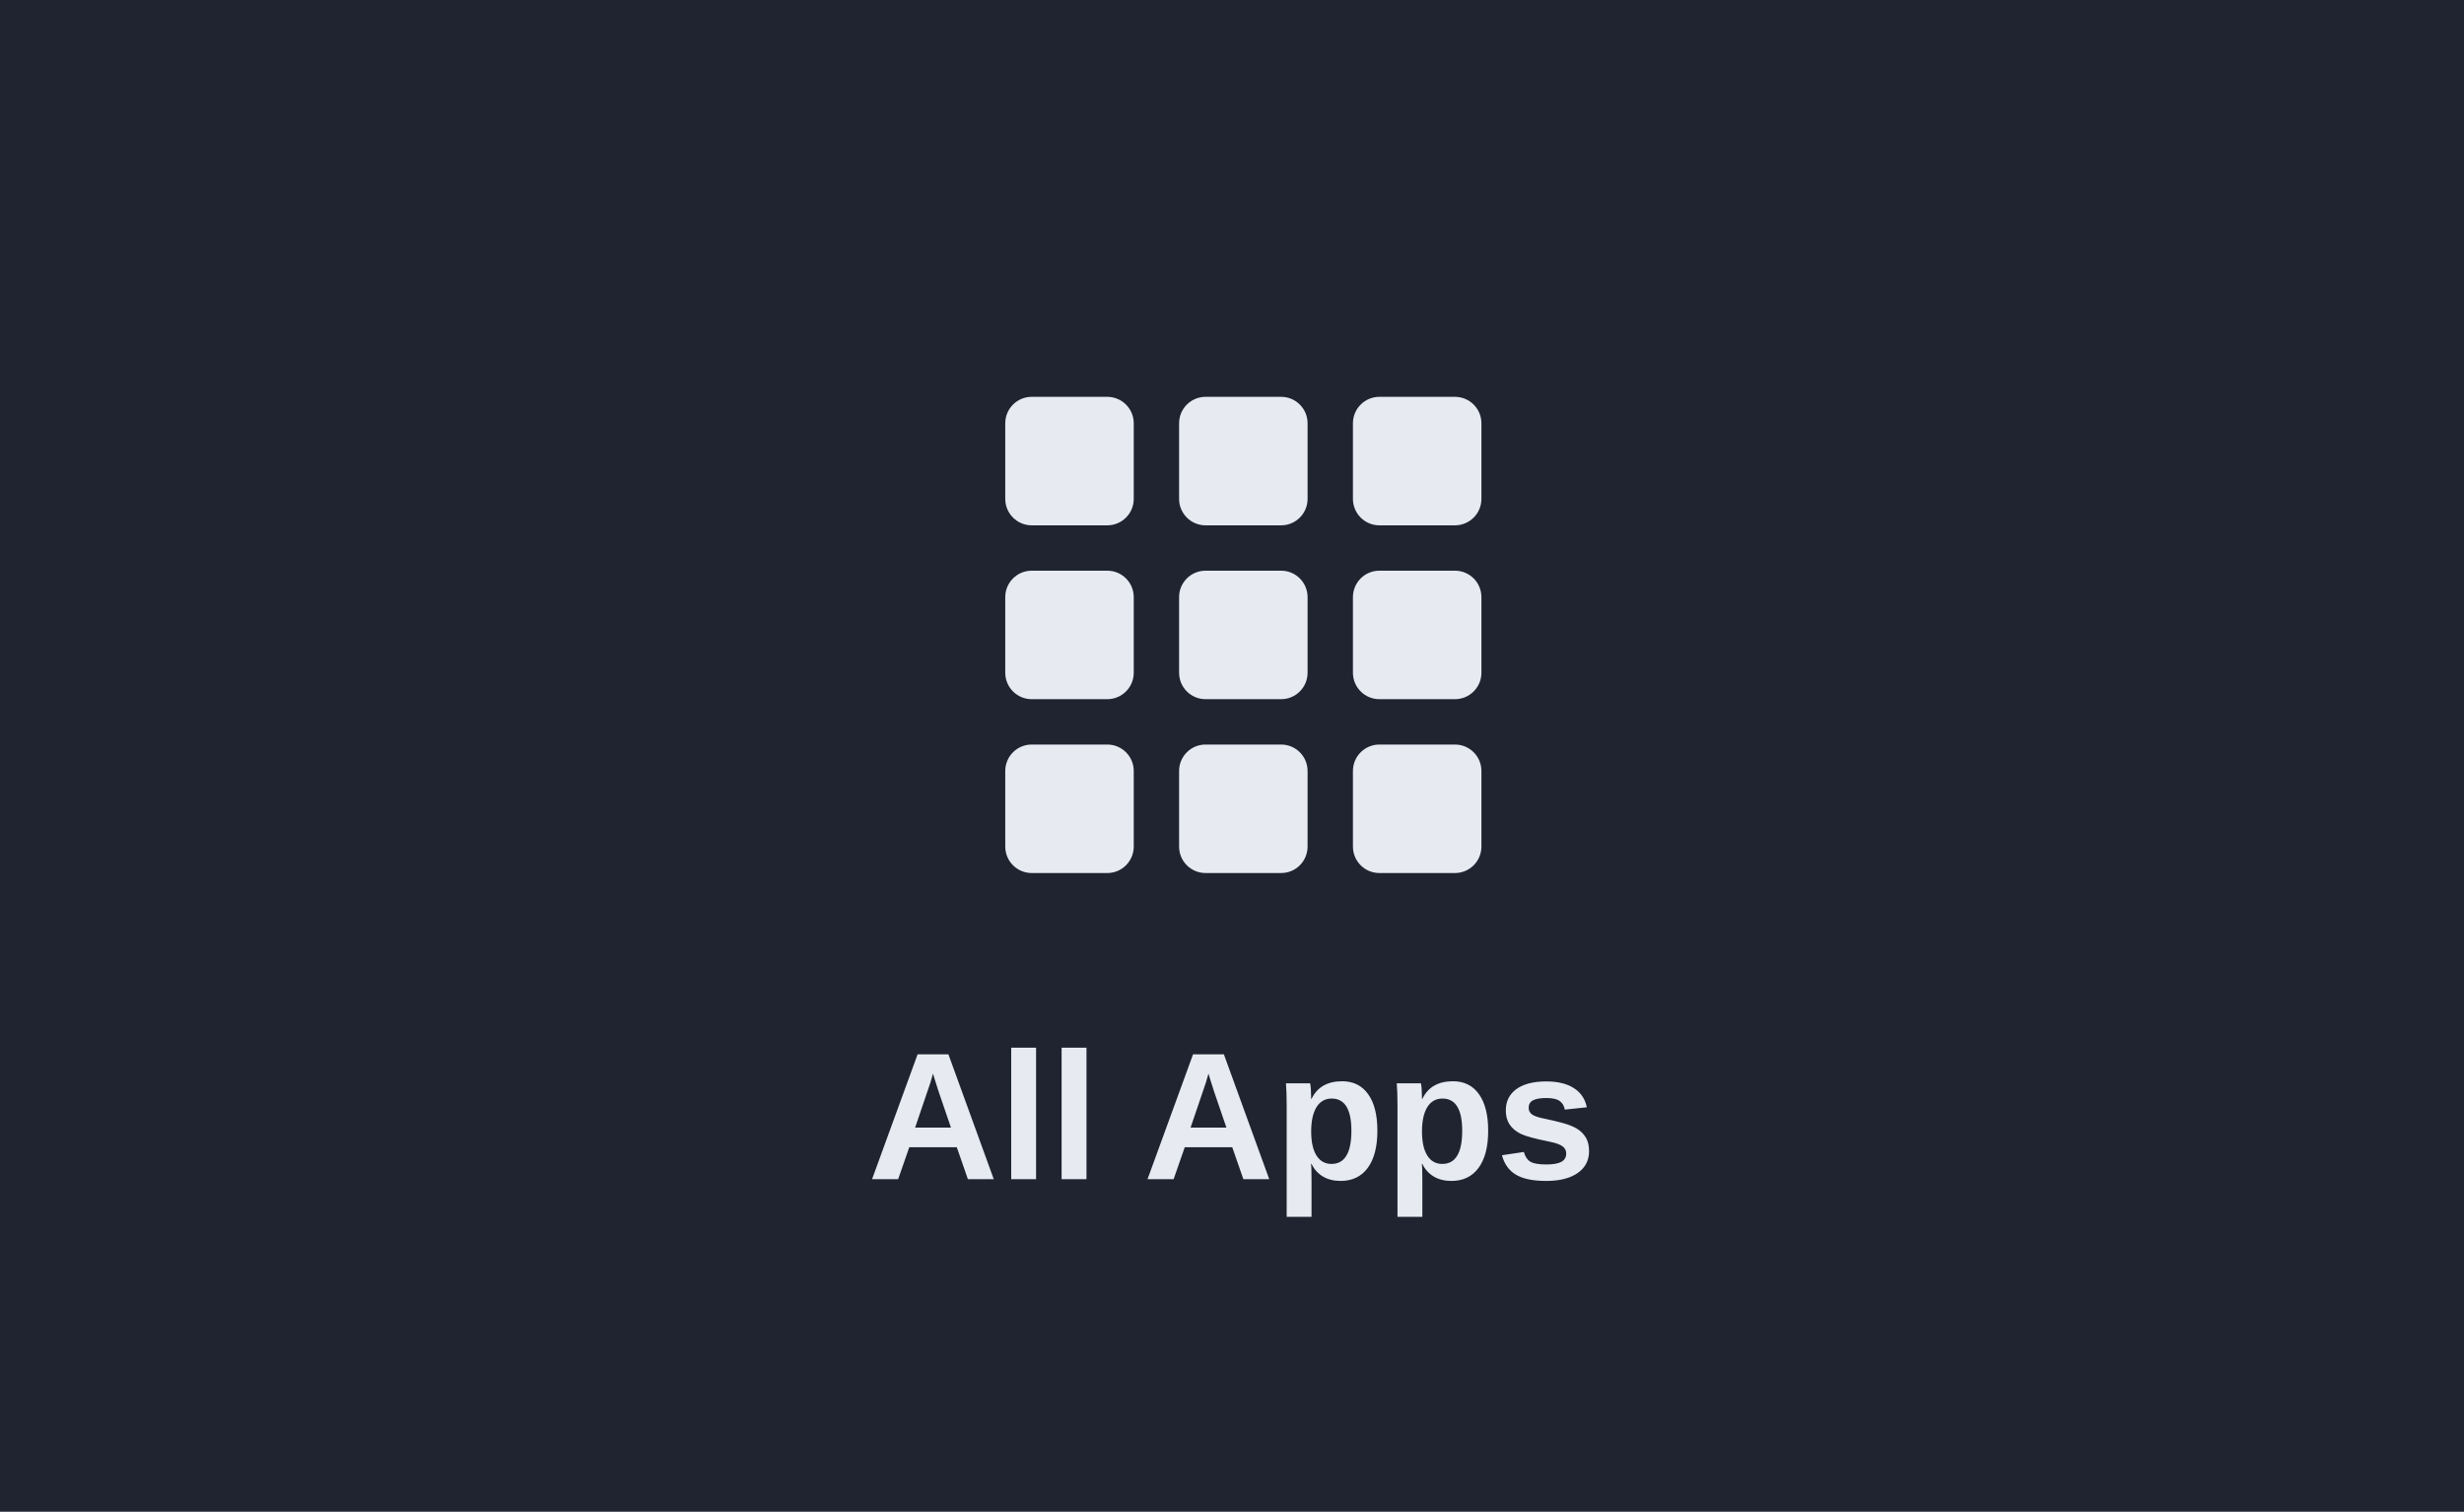
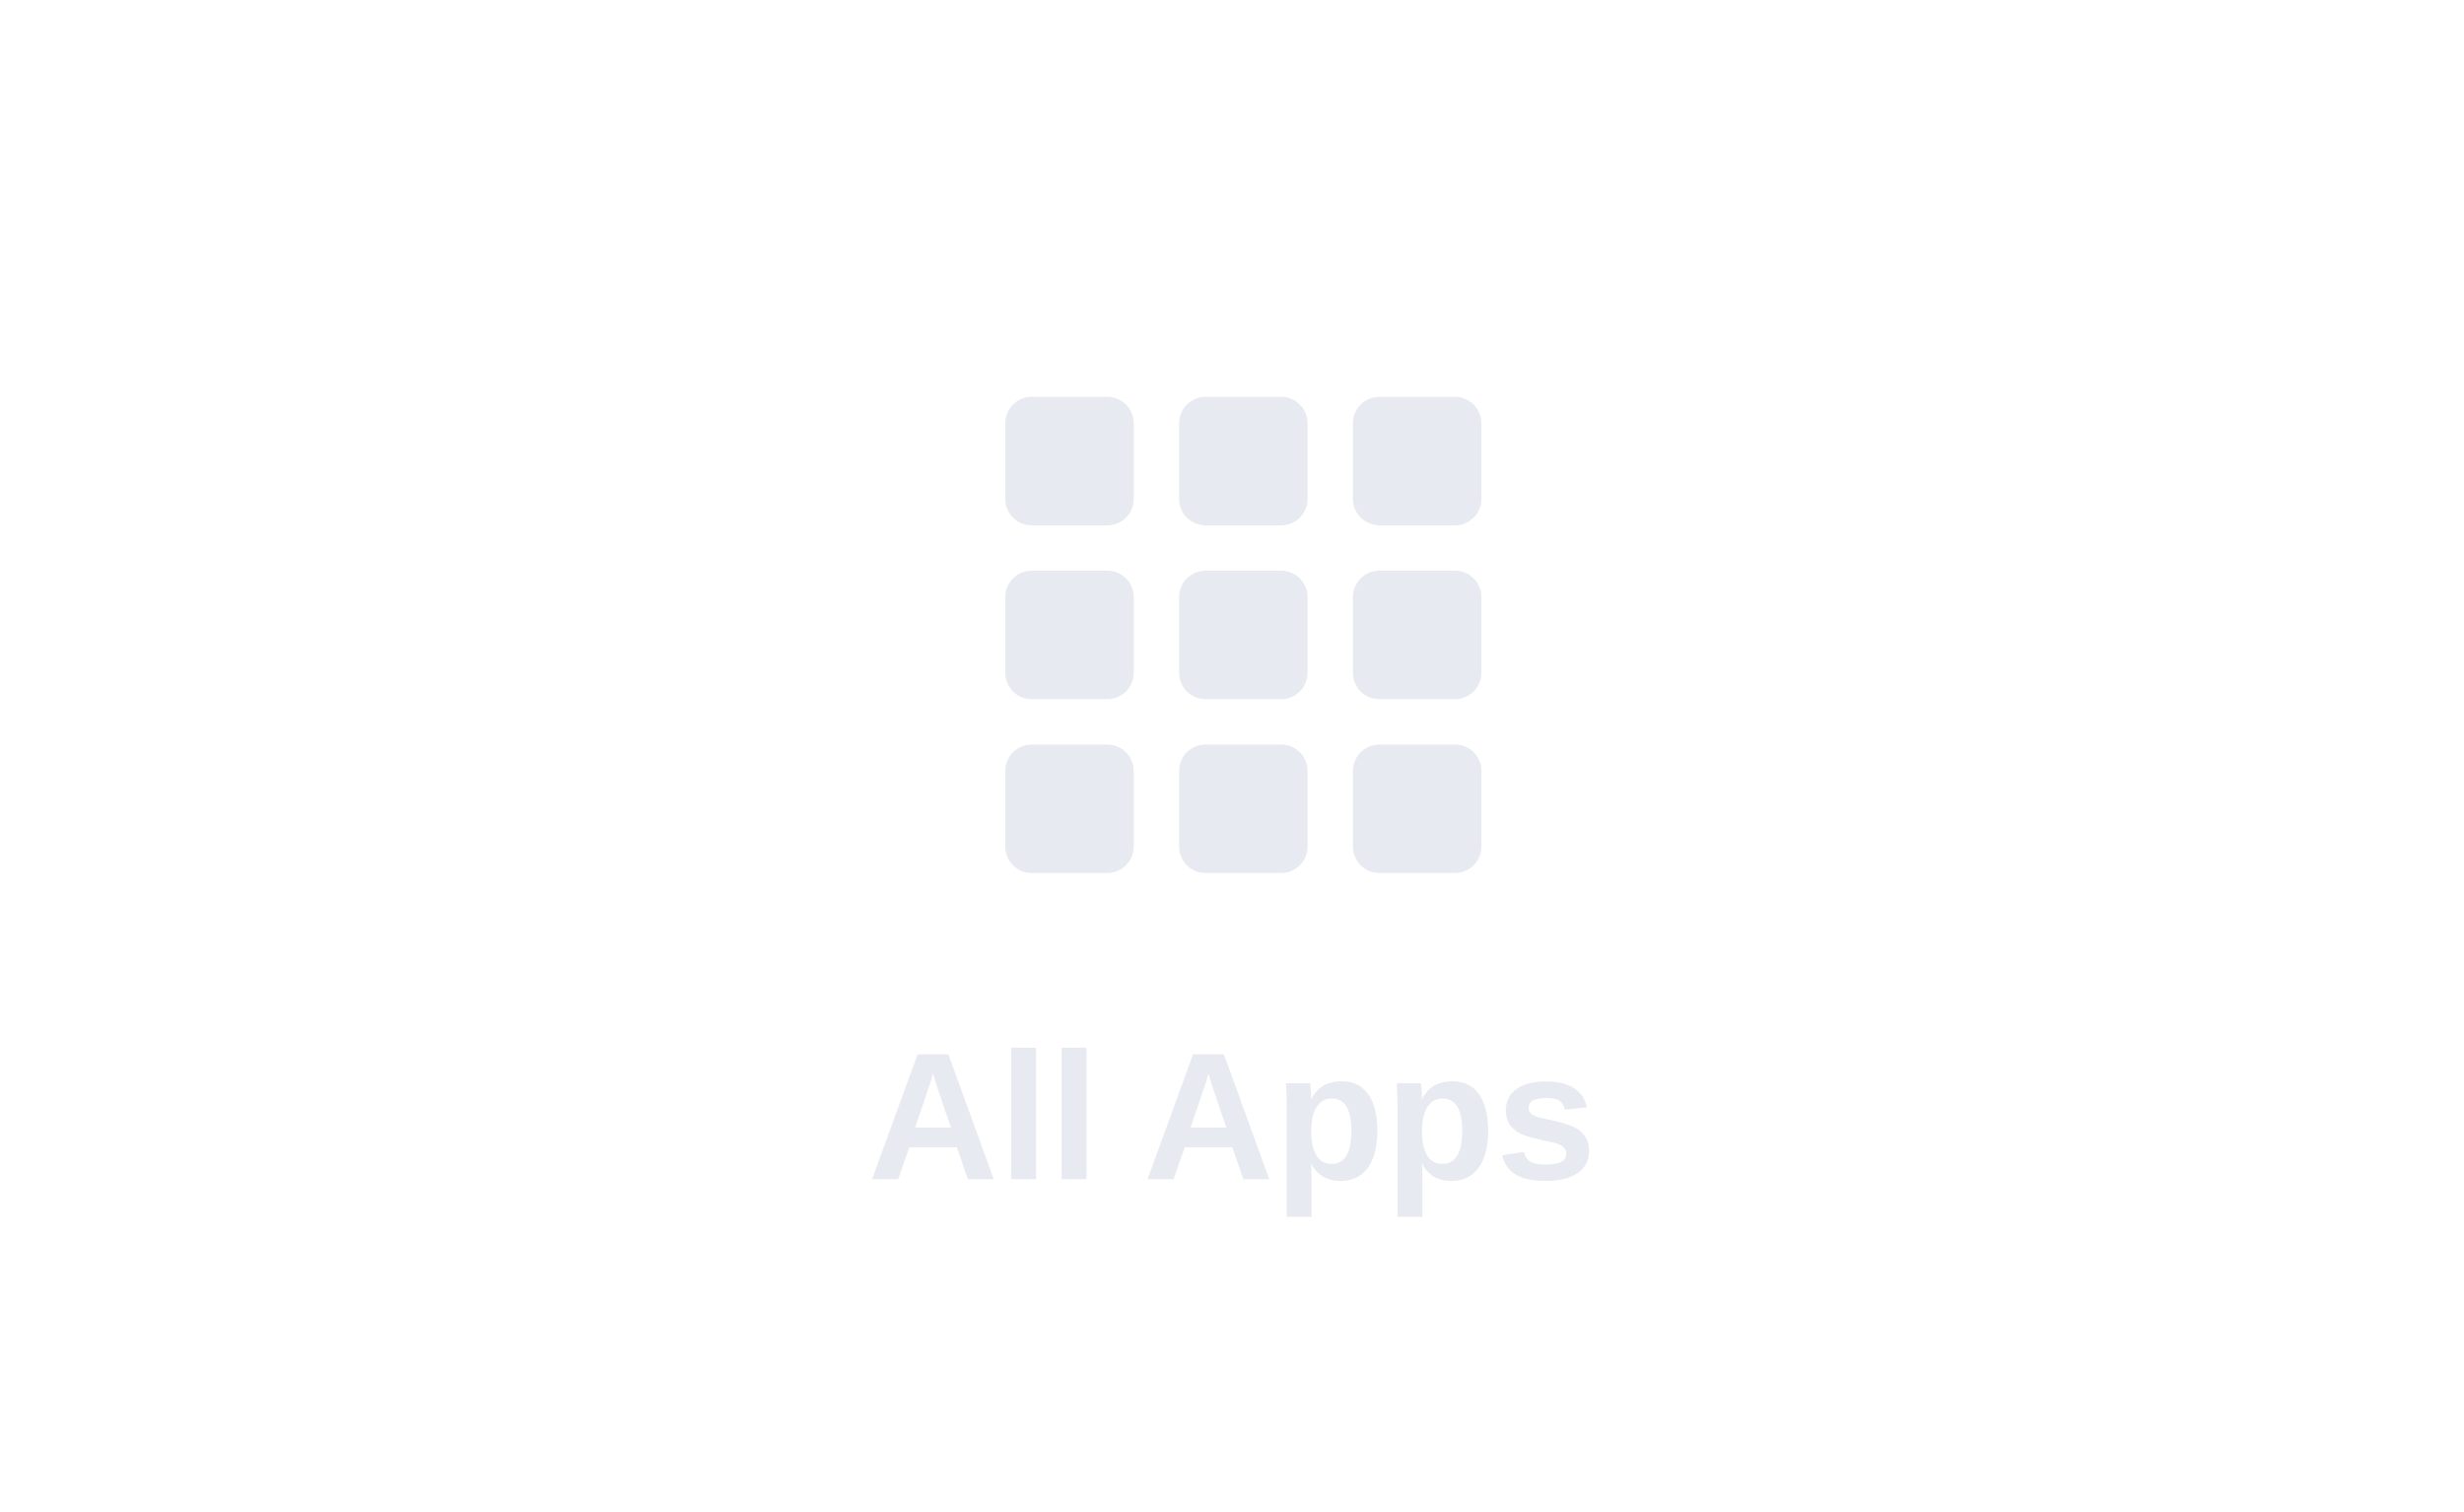
<svg xmlns="http://www.w3.org/2000/svg" viewBox="0 0 652 400" preserveAspectRatio="xMidYMid slice">
-   <rect width="652" height="400" fill="#1F2430" />
  <rect x="266" y="105" width="34" height="34" rx="7" fill="#E7EAF1" />
  <rect x="312" y="105" width="34" height="34" rx="7" fill="#E7EAF1" />
  <rect x="358" y="105" width="34" height="34" rx="7" fill="#E7EAF1" />
  <rect x="266" y="151" width="34" height="34" rx="7" fill="#E7EAF1" />
  <rect x="312" y="151" width="34" height="34" rx="7" fill="#E7EAF1" />
  <rect x="358" y="151" width="34" height="34" rx="7" fill="#E7EAF1" />
  <rect x="266" y="197" width="34" height="34" rx="7" fill="#E7EAF1" />
  <rect x="312" y="197" width="34" height="34" rx="7" fill="#E7EAF1" />
  <rect x="358" y="197" width="34" height="34" rx="7" fill="#E7EAF1" />
  <text x="326" y="312" text-anchor="middle" font-family="Arial,Helvetica,sans-serif" font-weight="700" font-size="48" fill="#E7EAF1">All Apps</text>
</svg>
